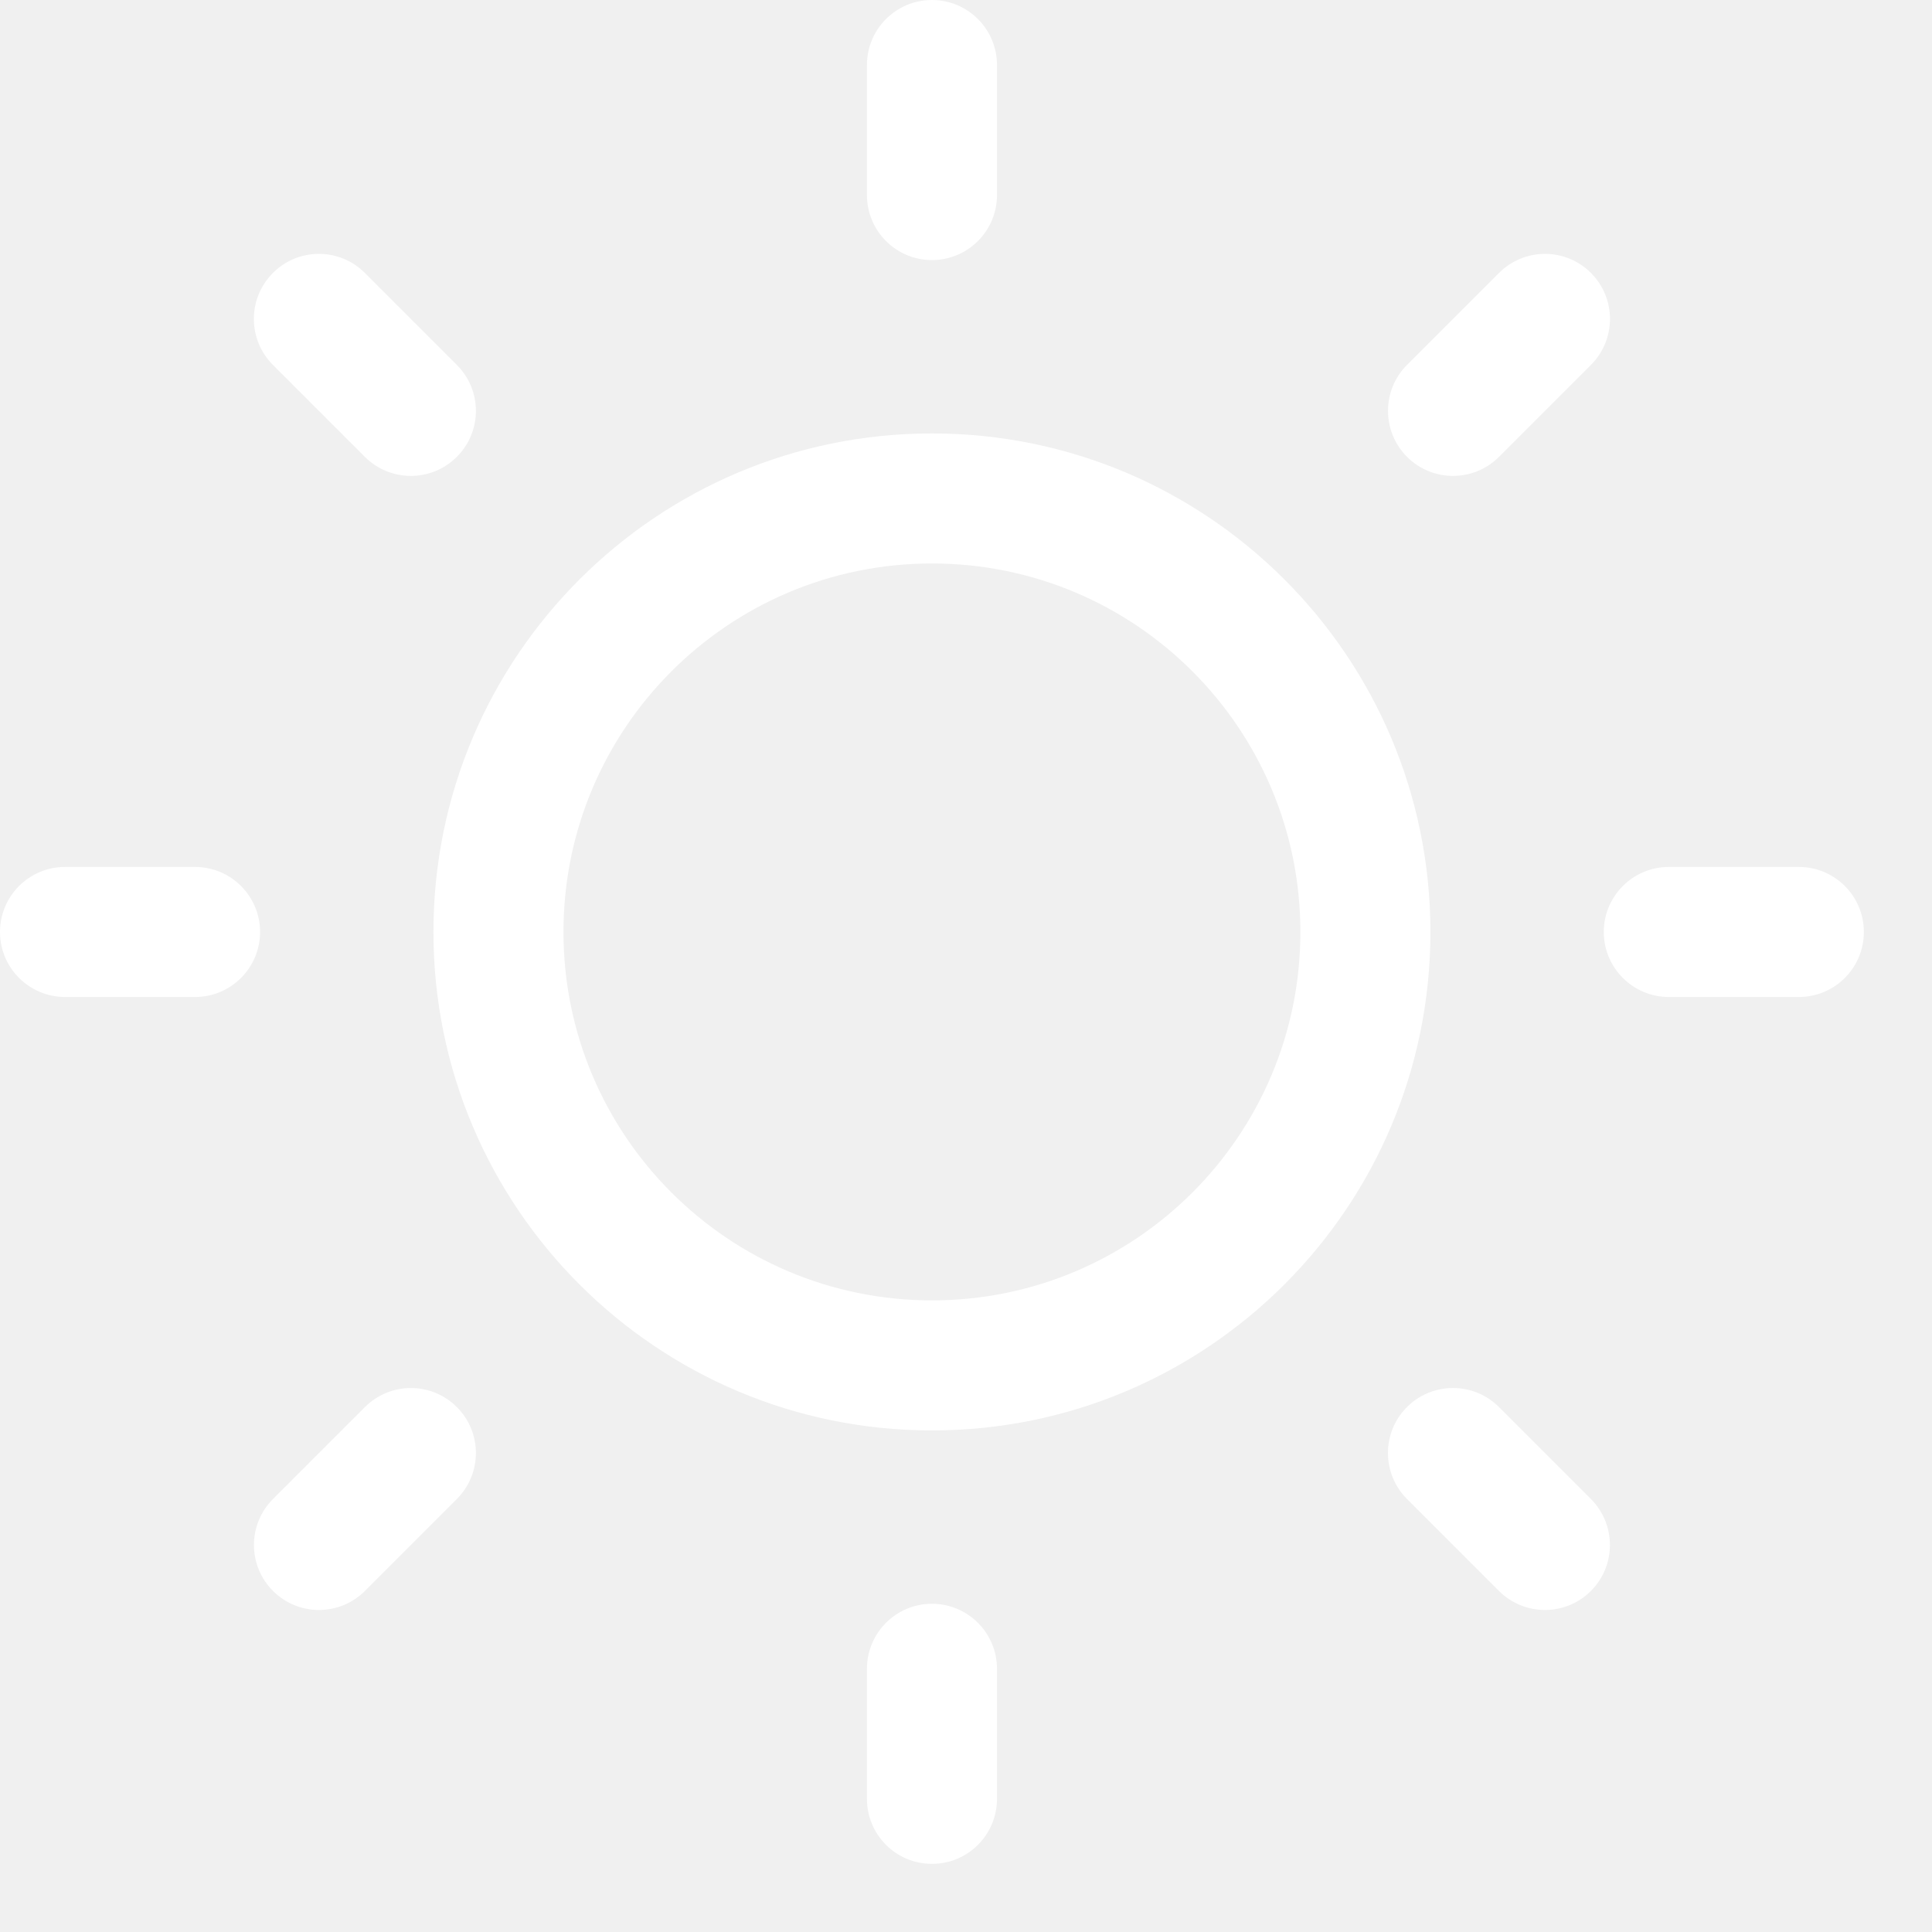
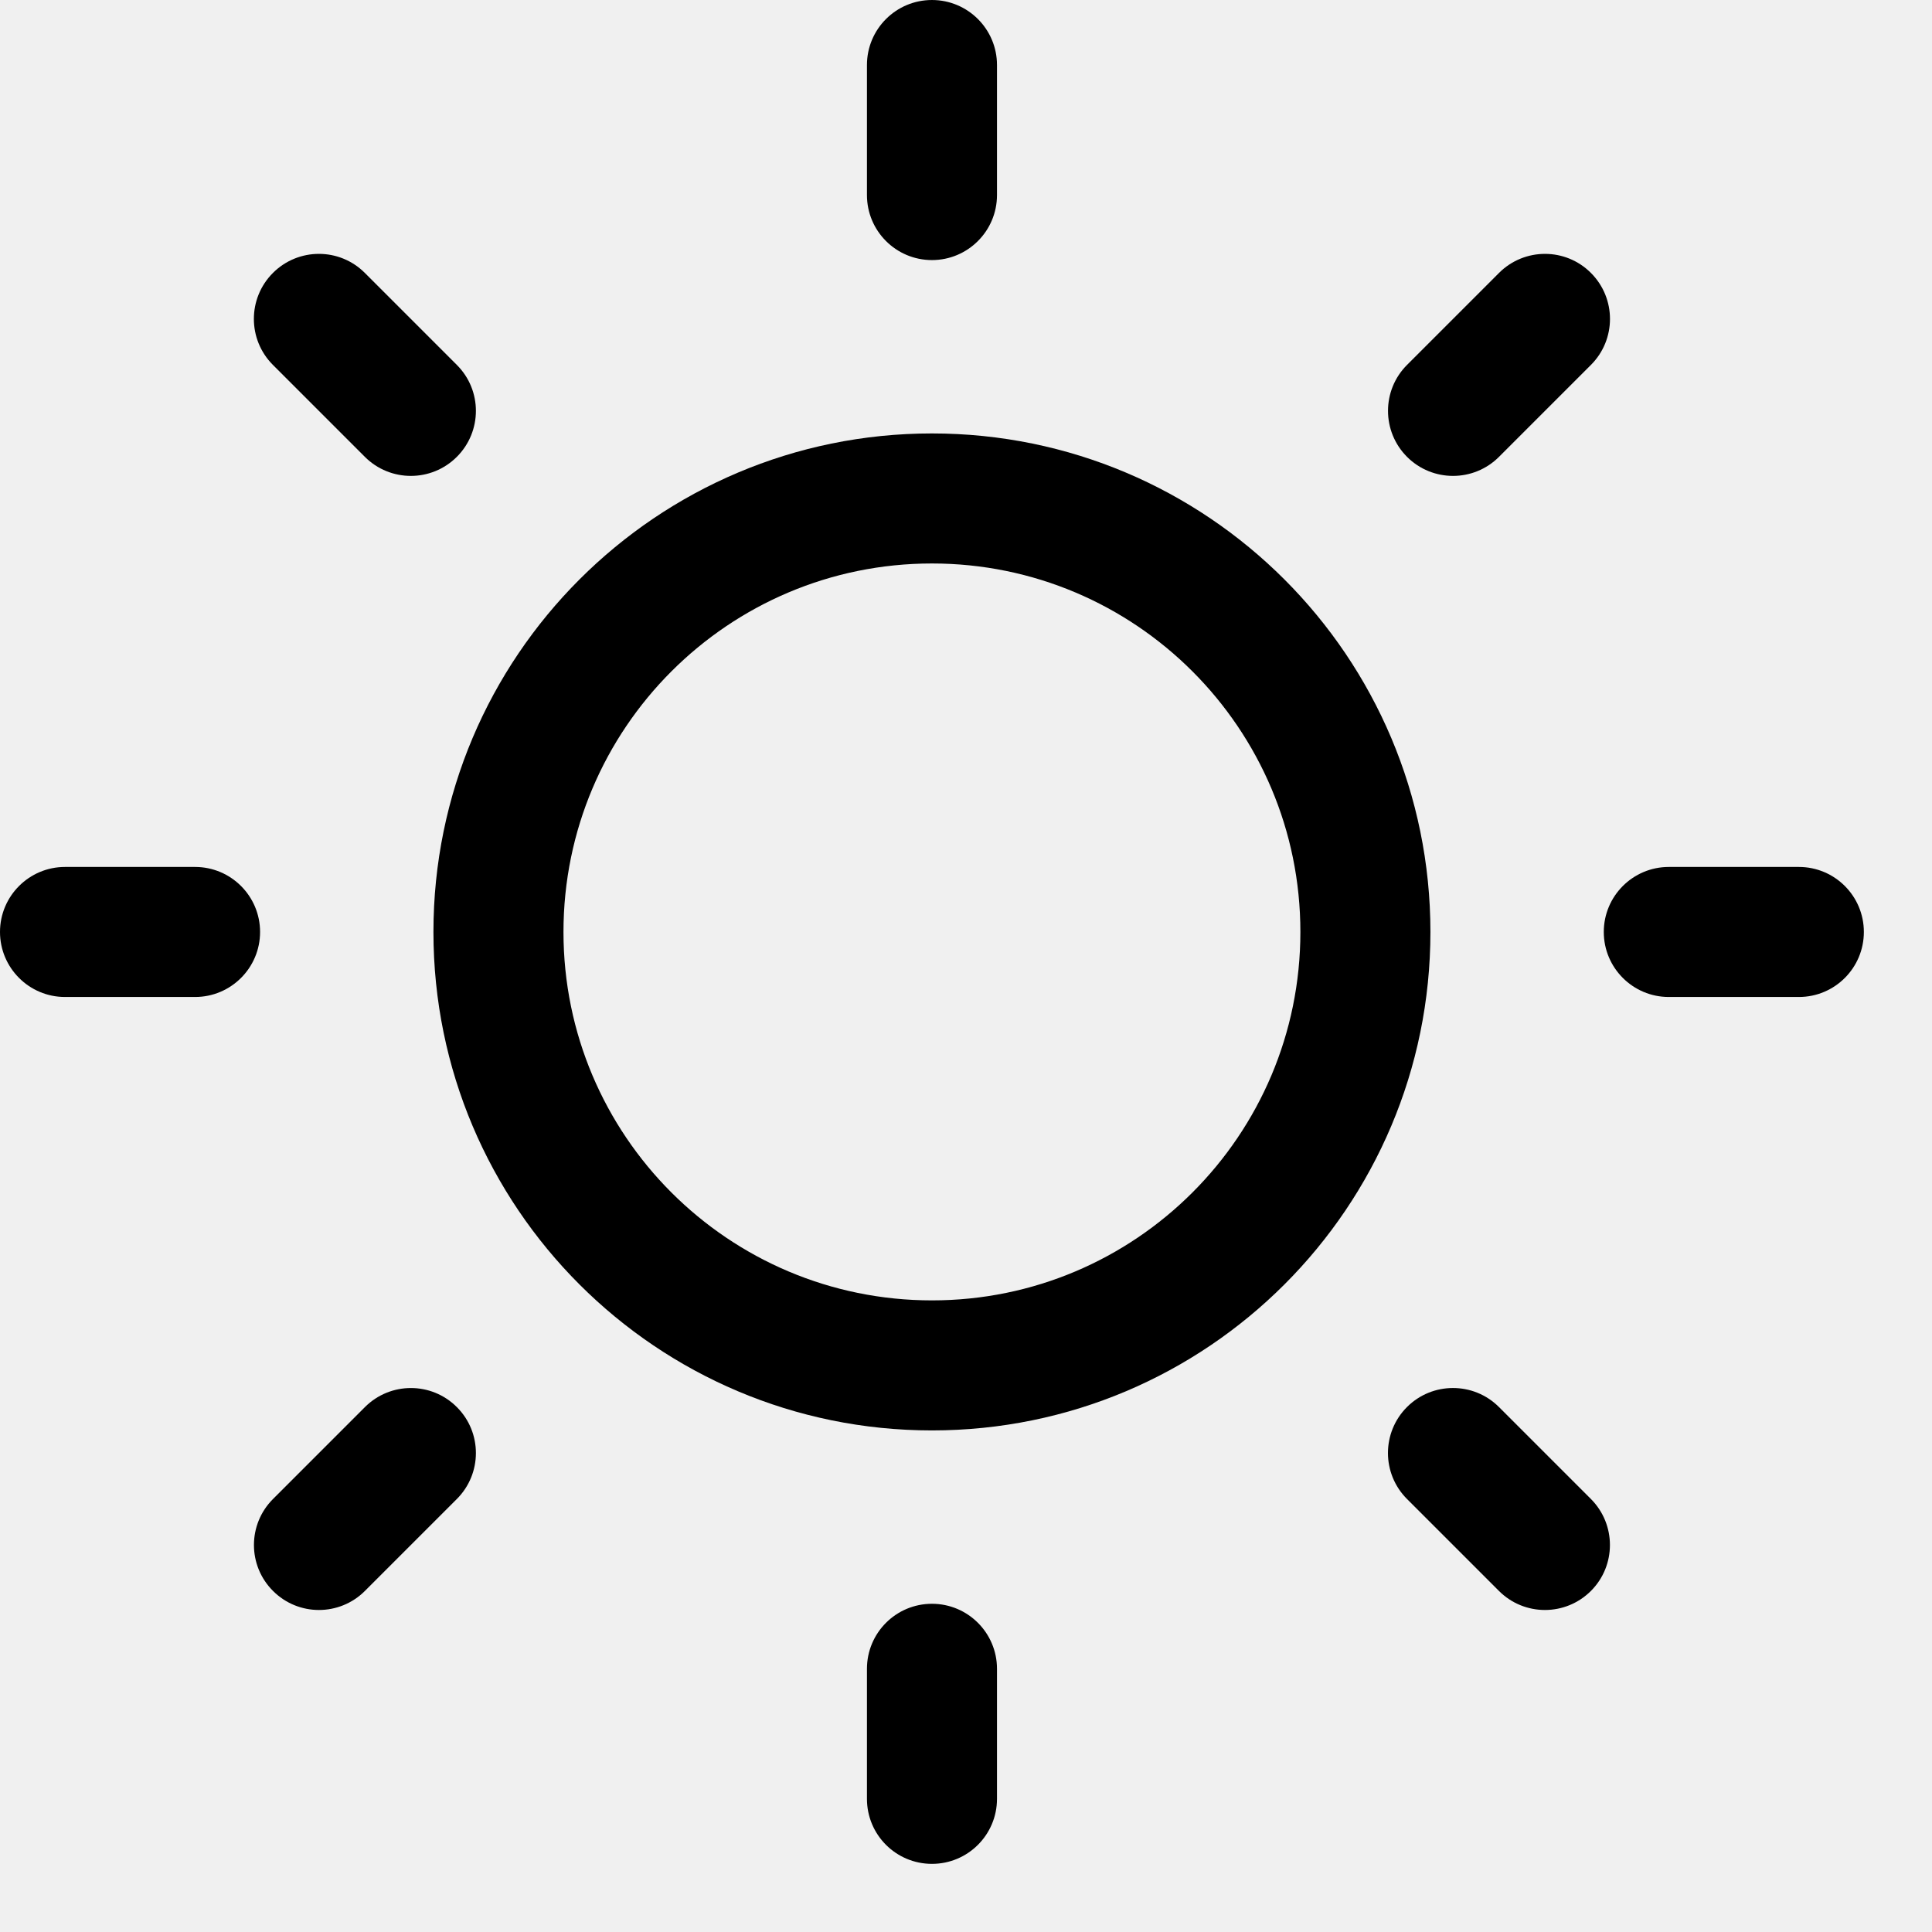
<svg xmlns="http://www.w3.org/2000/svg" width="30" height="30" viewBox="0 0 26 26" fill="none">
-   <path fill-rule="evenodd" clip-rule="evenodd" d="M12.542 7.583C9.803 7.583 7.583 9.803 7.583 12.542C7.583 15.28 9.803 17.5 12.542 17.5C15.28 17.5 17.5 15.28 17.5 12.542C17.5 9.803 15.28 7.583 12.542 7.583ZM5.833 12.542C5.833 8.837 8.837 5.833 12.542 5.833C16.247 5.833 19.25 8.837 19.25 12.542C19.25 16.247 16.247 19.25 12.542 19.25C8.837 19.25 5.833 16.247 5.833 12.542Z" fill="white" />
-   <path fill-rule="evenodd" clip-rule="evenodd" d="M12.542 9.15527e-05C13.025 9.15527e-05 13.417 0.392 13.417 0.875V2.625C13.417 3.108 13.025 3.5 12.542 3.5C12.058 3.5 11.667 3.108 11.667 2.625V0.875C11.667 0.392 12.058 9.15527e-05 12.542 9.15527e-05ZM3.673 3.673C4.015 3.331 4.569 3.331 4.91 3.673L6.148 4.911C6.49 5.252 6.49 5.806 6.148 6.148C5.806 6.49 5.252 6.49 4.91 6.148L3.673 4.911C3.331 4.569 3.331 4.015 3.673 3.673ZM21.41 3.673C21.752 4.015 21.752 4.569 21.41 4.911L20.173 6.148C19.831 6.49 19.277 6.49 18.935 6.148C18.594 5.806 18.594 5.252 18.935 4.911L20.173 3.673C20.515 3.331 21.069 3.331 21.41 3.673ZM0 12.542C0 12.059 0.392 11.667 0.875 11.667H2.625C3.108 11.667 3.5 12.059 3.5 12.542C3.5 13.025 3.108 13.417 2.625 13.417H0.875C0.392 13.417 0 13.025 0 12.542ZM21.583 12.542C21.583 12.059 21.975 11.667 22.458 11.667H24.208C24.692 11.667 25.083 12.059 25.083 12.542C25.083 13.025 24.692 13.417 24.208 13.417H22.458C21.975 13.417 21.583 13.025 21.583 12.542ZM18.935 18.935C19.276 18.594 19.831 18.594 20.172 18.935L21.41 20.173C21.751 20.515 21.751 21.069 21.41 21.41C21.068 21.752 20.514 21.752 20.172 21.41L18.935 20.173C18.593 19.831 18.593 19.277 18.935 18.935ZM6.148 18.936C6.49 19.277 6.49 19.831 6.148 20.173L4.911 21.41C4.569 21.752 4.015 21.752 3.674 21.41C3.332 21.069 3.332 20.515 3.674 20.173L4.911 18.936C5.253 18.594 5.807 18.594 6.148 18.936ZM12.542 21.583C13.025 21.583 13.417 21.975 13.417 22.458V24.208C13.417 24.692 13.025 25.083 12.542 25.083C12.058 25.083 11.667 24.692 11.667 24.208V22.458C11.667 21.975 12.058 21.583 12.542 21.583Z" fill="white" />
+   <path fill-rule="evenodd" clip-rule="evenodd" d="M12.542 7.583C9.803 7.583 7.583 9.803 7.583 12.542C7.583 15.28 9.803 17.5 12.542 17.5C15.28 17.5 17.5 15.28 17.5 12.542C17.5 9.803 15.28 7.583 12.542 7.583ZM5.833 12.542C5.833 8.837 8.837 5.833 12.542 5.833C16.247 5.833 19.25 8.837 19.25 12.542C19.25 16.247 16.247 19.25 12.542 19.25C8.837 19.25 5.833 16.247 5.833 12.542Z" fill="black" />
+   <path fill-rule="evenodd" clip-rule="evenodd" d="M12.542 9.15527e-05C13.025 9.15527e-05 13.417 0.392 13.417 0.875V2.625C13.417 3.108 13.025 3.5 12.542 3.5C12.058 3.5 11.667 3.108 11.667 2.625V0.875C11.667 0.392 12.058 9.15527e-05 12.542 9.15527e-05ZM3.673 3.673C4.015 3.331 4.569 3.331 4.91 3.673L6.148 4.911C6.49 5.252 6.49 5.806 6.148 6.148C5.806 6.49 5.252 6.49 4.91 6.148L3.673 4.911C3.331 4.569 3.331 4.015 3.673 3.673ZM21.41 3.673C21.752 4.015 21.752 4.569 21.41 4.911L20.173 6.148C19.831 6.49 19.277 6.49 18.935 6.148C18.594 5.806 18.594 5.252 18.935 4.911L20.173 3.673C20.515 3.331 21.069 3.331 21.41 3.673ZM0 12.542C0 12.059 0.392 11.667 0.875 11.667H2.625C3.108 11.667 3.5 12.059 3.5 12.542C3.5 13.025 3.108 13.417 2.625 13.417H0.875C0.392 13.417 0 13.025 0 12.542ZM21.583 12.542C21.583 12.059 21.975 11.667 22.458 11.667H24.208C24.692 11.667 25.083 12.059 25.083 12.542C25.083 13.025 24.692 13.417 24.208 13.417H22.458C21.975 13.417 21.583 13.025 21.583 12.542ZM18.935 18.935C19.276 18.594 19.831 18.594 20.172 18.935L21.41 20.173C21.751 20.515 21.751 21.069 21.41 21.41C21.068 21.752 20.514 21.752 20.172 21.41L18.935 20.173C18.593 19.831 18.593 19.277 18.935 18.935ZM6.148 18.936C6.49 19.277 6.49 19.831 6.148 20.173L4.911 21.41C4.569 21.752 4.015 21.752 3.674 21.41C3.332 21.069 3.332 20.515 3.674 20.173L4.911 18.936C5.253 18.594 5.807 18.594 6.148 18.936ZM12.542 21.583C13.025 21.583 13.417 21.975 13.417 22.458V24.208C13.417 24.692 13.025 25.083 12.542 25.083C12.058 25.083 11.667 24.692 11.667 24.208V22.458C11.667 21.975 12.058 21.583 12.542 21.583Z" fill="black" />
</svg>
